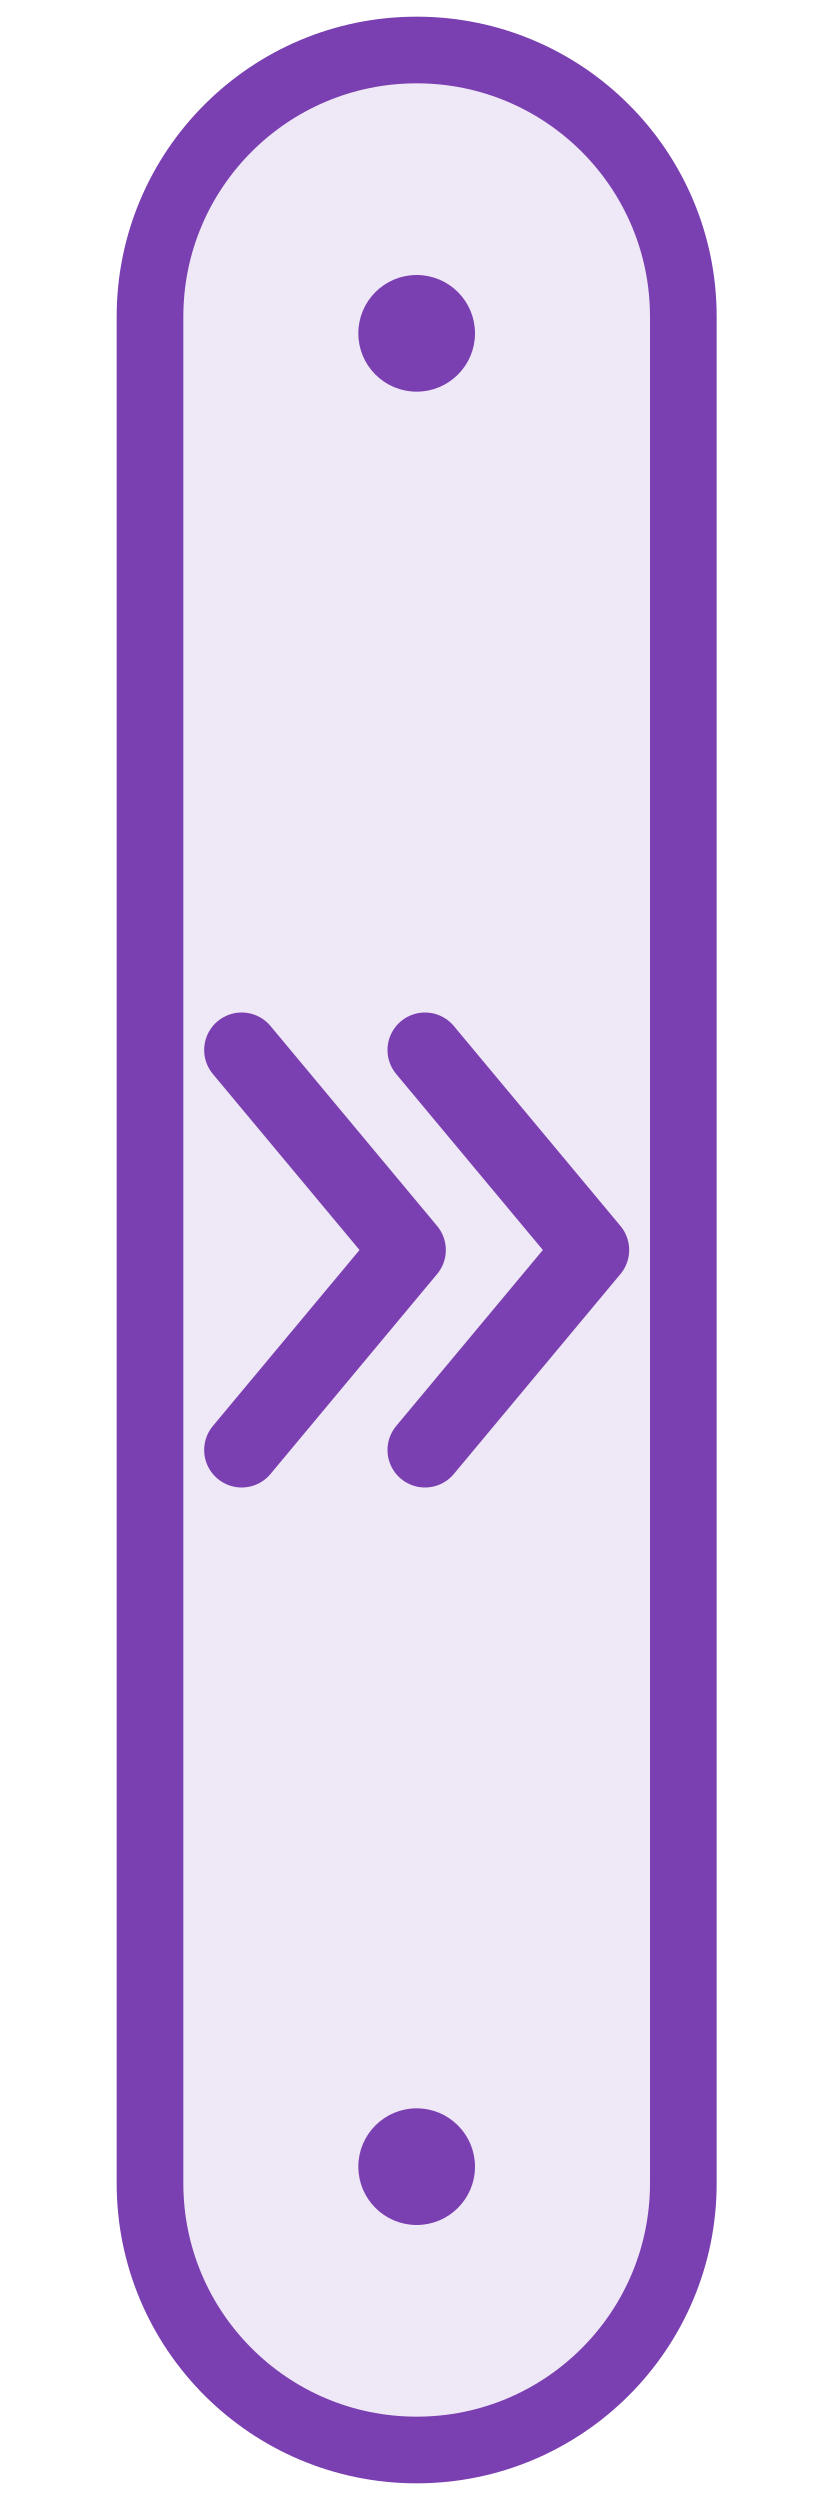
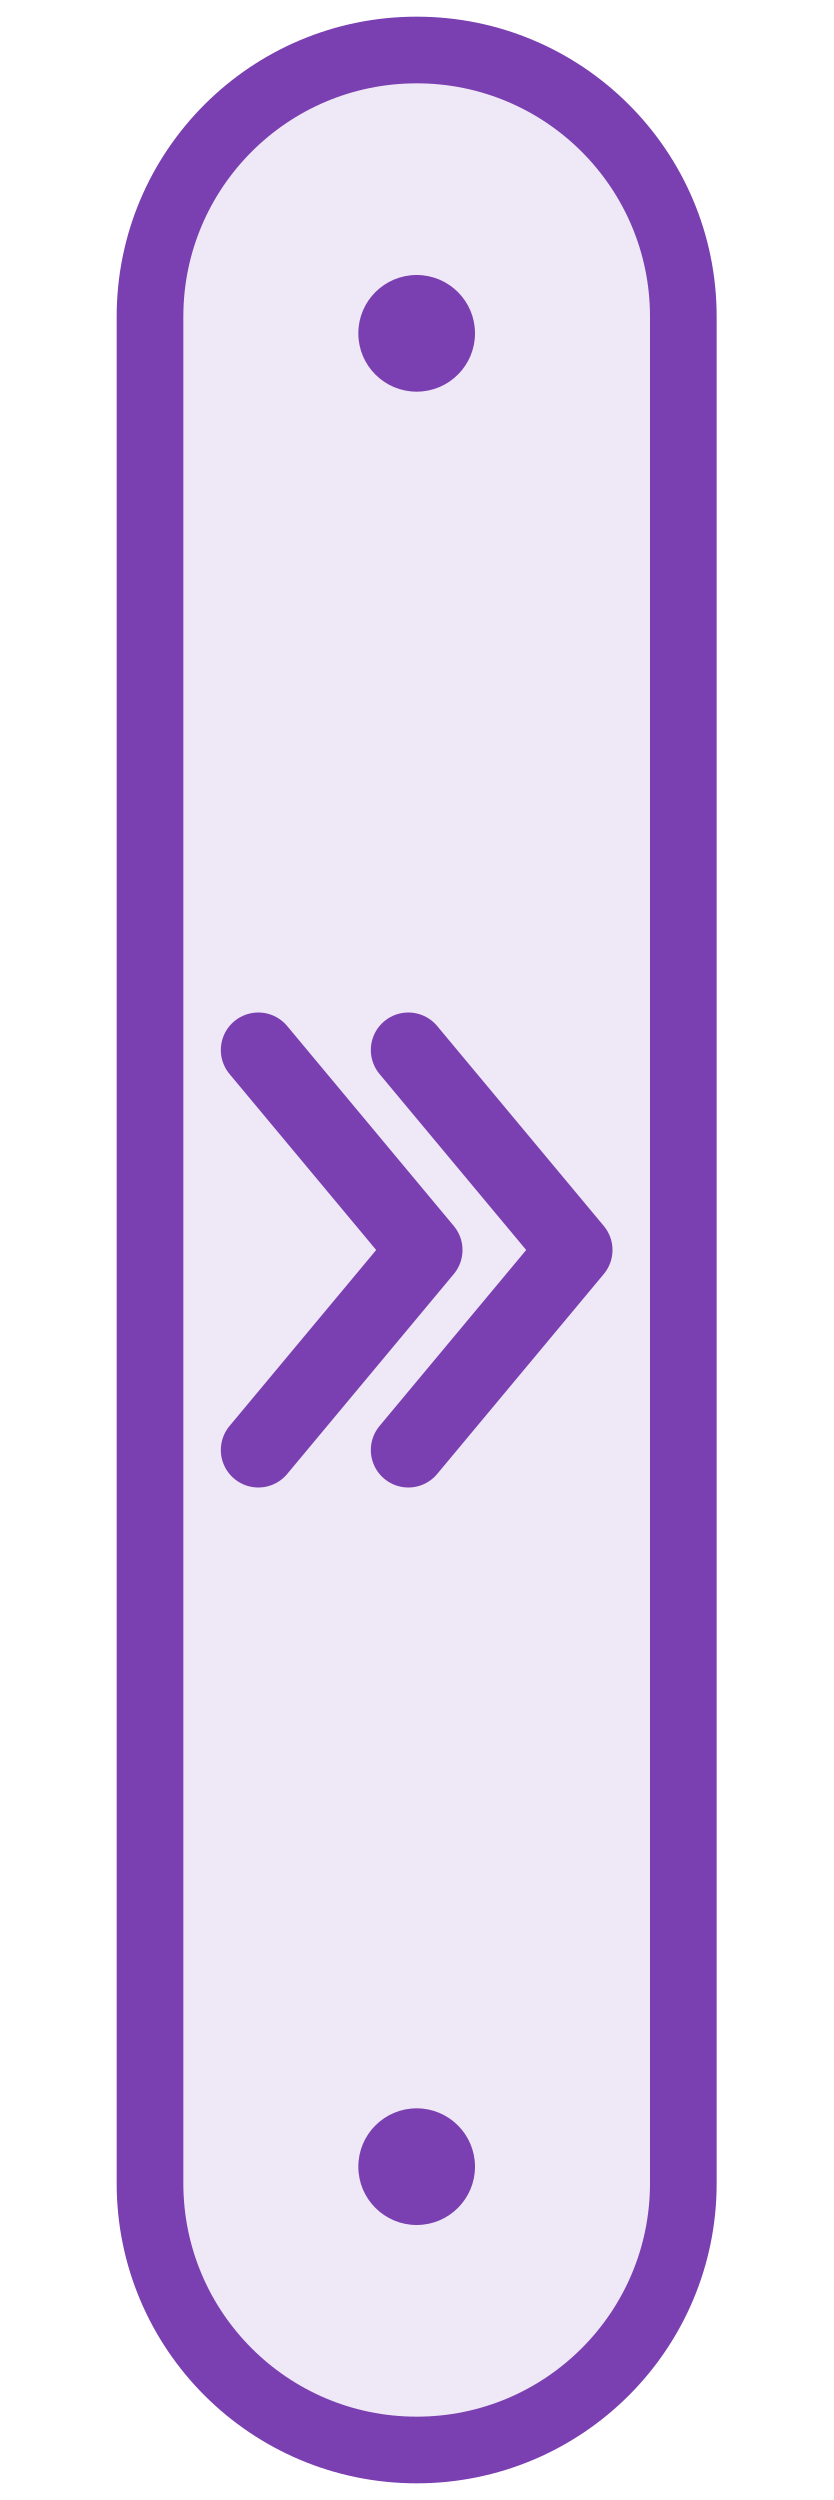
<svg xmlns="http://www.w3.org/2000/svg" viewBox="0 0 100 300" width="100" height="300">
  <rect x="18" y="6" width="64" height="288" rx="32" fill="#7A3FB0" fill-opacity="0.12" stroke="#7A3FB0" stroke-width="8" />
  <circle cx="50" cy="40" r="7" fill="#7A3FB0" />
  <circle cx="50" cy="260" r="7" fill="#7A3FB0" />
-   <polyline points="29,126 49,150 29,174" fill="none" stroke="#7A3FB0" stroke-width="9" stroke-linecap="round" stroke-linejoin="round" />
-   <polyline points="51,126 71,150 51,174" fill="none" stroke="#7A3FB0" stroke-width="9" stroke-linecap="round" stroke-linejoin="round" />
+   <polyline points="31,126 51,150 31,174" fill="none" stroke="#7A3FB0" stroke-width="9" stroke-linecap="round" stroke-linejoin="round" />
+   <polyline points="49,126 69,150 49,174" fill="none" stroke="#7A3FB0" stroke-width="9" stroke-linecap="round" stroke-linejoin="round" />
</svg>
